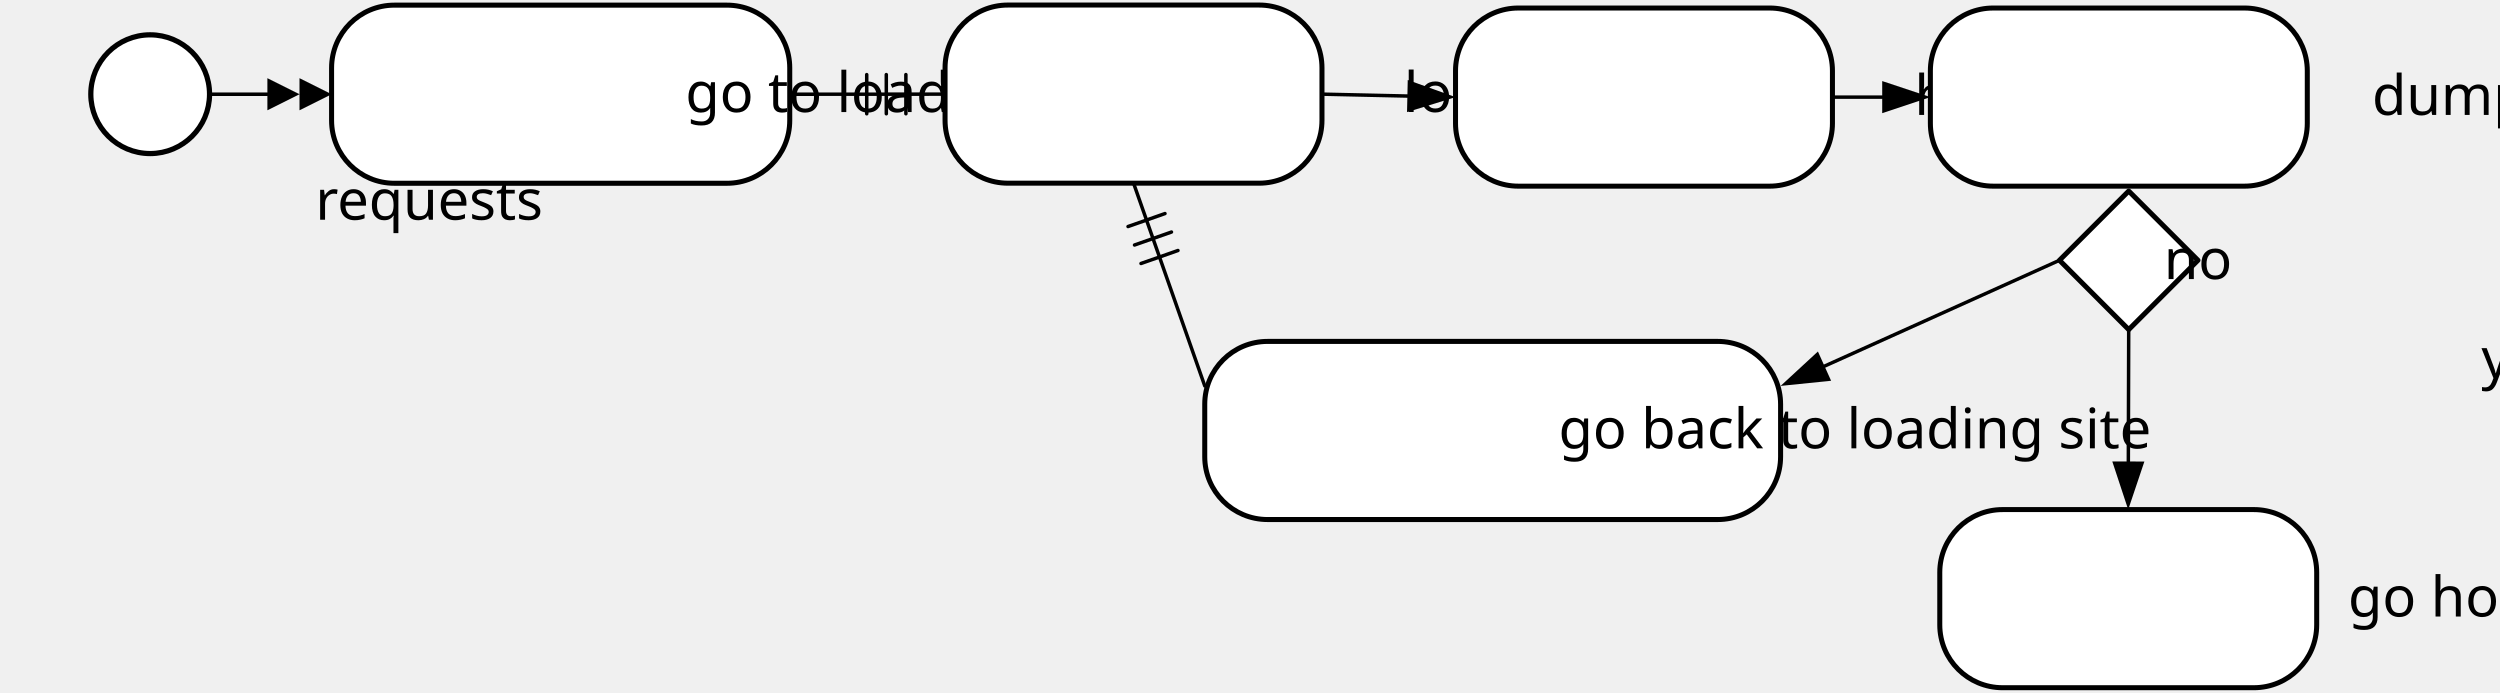
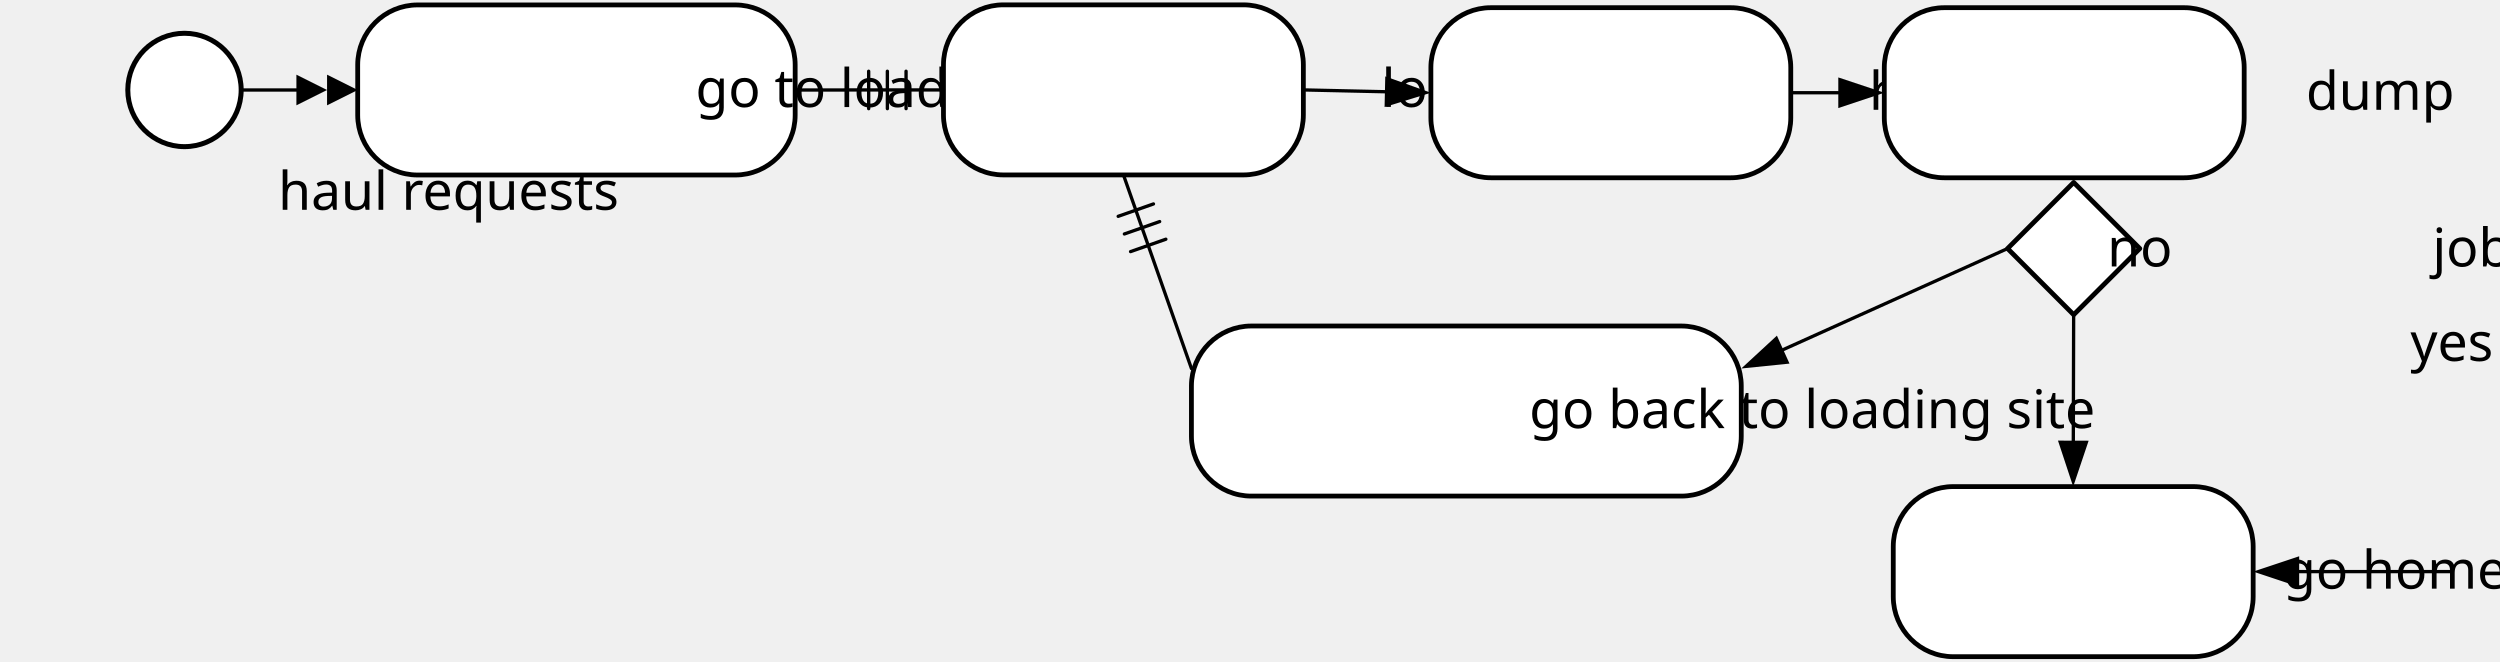
- <svg xmlns="http://www.w3.org/2000/svg" xmlns:ns1="http://schemas.microsoft.com/visio/2003/SVGExtensions/" xmlns:xlink="http://www.w3.org/1999/xlink" width="4.975in" height="1.379in" viewBox="0 0 358.17 99.265" xml:space="preserve" color-interpolation-filters="sRGB" class="st10">
+ <svg xmlns="http://www.w3.org/2000/svg" xmlns:ns1="http://schemas.microsoft.com/visio/2003/SVGExtensions/" xmlns:xlink="http://www.w3.org/1999/xlink" width="5.21in" height="1.379in" viewBox="0 0 375.11 99.265" xml:space="preserve" color-interpolation-filters="sRGB" class="st10">
  <ns1:documentProperties ns1:langID="1033" ns1:viewMarkup="false" />
  <style type="text/css">
	
		.st1 {fill:#ffffff;stroke:#000000;stroke-linecap:round;stroke-linejoin:round;stroke-width:0.72}
		.st2 {fill:none;stroke:none;stroke-linecap:round;stroke-linejoin:round;stroke-width:0.75}
		.st3 {fill:#000000;font-family:Calibri;font-size:0.667em}
		.st4 {fill:#ffffff;stroke:#000000;stroke-linecap:round;stroke-linejoin:round;stroke-width:0.75}
		.st5 {marker-end:url(#mrkr26-24);stroke:#000000;stroke-linecap:round;stroke-linejoin:round;stroke-width:0.5}
		.st6 {fill:#000000;fill-opacity:1;stroke:#000000;stroke-opacity:1;stroke-width:0.134}
		.st7 {marker-end:url(#mrkr39-30);stroke:#000000;stroke-linecap:round;stroke-linejoin:round;stroke-width:0.5}
		.st8 {fill:#000000;fill-opacity:1;stroke:#000000;stroke-opacity:1;stroke-width:0.217}
		.st9 {marker-end:url(#mrkr13-44);stroke:#000000;stroke-linecap:round;stroke-linejoin:round;stroke-width:0.5}
		.st10 {fill:none;fill-rule:evenodd;font-size:12px;overflow:visible;stroke-linecap:square;stroke-miterlimit:3}
	
	</style>
  <defs id="Markers">
    <g id="lend26">
      <path d="M 1.5 -0.75 L 1.5 0.75 M 2.25 -0.75 L 2.25 0.75 M 3 -0.75 L 3 0.75 " style="stroke-linecap:round;stroke-linejoin:round;fill:none" />
    </g>
    <marker id="mrkr26-24" class="st6" ns1:arrowType="26" ns1:arrowSize="3" orient="auto" markerUnits="strokeWidth" overflow="visible">
      <use xlink:href="#lend26" transform="scale(-7.48,-7.48) " />
    </marker>
    <g id="lend39">
      <path d="M 0 0 L 2 -1 L 2 1 L 0 0 M 2 0 L 4 -1 L 4 1 L 2 0 " style="stroke:none" />
    </g>
    <marker id="mrkr39-30" class="st8" ns1:arrowType="39" ns1:arrowSize="1" ns1:setback="18.4" refX="-18.4" orient="auto" markerUnits="strokeWidth" overflow="visible">
      <use xlink:href="#lend39" transform="scale(-4.6,-4.6) " />
    </marker>
    <g id="lend13">
      <path d="M 3 1 L 0 0 L 3 -1 L 3 1 " style="stroke:none" />
    </g>
    <marker id="mrkr13-44" class="st8" ns1:arrowType="13" ns1:arrowSize="1" ns1:setback="13.8" refX="-13.8" orient="auto" markerUnits="strokeWidth" overflow="visible">
      <use xlink:href="#lend13" transform="scale(-4.6,-4.6) " />
    </marker>
  </defs>
  <g ns1:mID="0" ns1:index="1" ns1:groupContext="foregroundPage">
    <ns1:pageProperties ns1:drawingScale="0.0393701" ns1:pageScale="0.0393701" ns1:drawingUnits="24" ns1:shadowOffsetX="8.50394" ns1:shadowOffsetY="-8.50394" />
-     <g id="group2-1" transform="translate(47.5047,-73.0206)" ns1:mID="2" ns1:groupContext="group">
+     <g id="group2-1" transform="translate(53.6698,-73.0206)" ns1:mID="2" ns1:groupContext="group">
      <ns1:userDefs>
        <ns1:ud ns1:nameU="UMLShapeType" ns1:val="VT0(40):26" />
        <ns1:ud ns1:nameU="UMLObjectGUID" ns1:val="VT4({75BC298D-07E4-4B8B-8ECA-F6BACAB3BF8C})" />
        <ns1:ud ns1:nameU="UMLError" ns1:val="VT0(0):26" />
        <ns1:ud ns1:nameU="UMLPresOption1" ns1:val="VT0(1):26" />
        <ns1:ud ns1:nameU="UMLSuppressOption" ns1:val="VT0(32):26" />
        <ns1:ud ns1:nameU="UMLVersion" ns1:val="VT0(2):26" />
        <ns1:ud ns1:nameU="UMLAutoLockTextEdit" ns1:val="VT0(1):26" />
        <ns1:ud ns1:nameU="visDescription" ns1:val="VT4(Represents a condition during which an object satisfies some condition, performs an action or waits for an event.)" />
        <ns1:ud ns1:nameU="visVersion" ns1:val="VT0(14):26" />
      </ns1:userDefs>
      <g id="shape3-2" ns1:mID="3" ns1:groupContext="shape">
        <path d="M9 99.27 L56.64 99.27 A9 9 -180 0 0 65.64 90.27 L65.64 82.75 A9 9 -180 0 0 56.64 73.75 L9 73.75 A9 9 -180         0 0 0 82.75 L0 90.27 A9 9 -180 0 0 9 99.27 Z" class="st1" />
      </g>
      <g id="shape4-4" ns1:mID="4" ns1:groupContext="shape">
        <path d="M0 99.27 L53.86 99.27 L0 99.27 Z" class="st2" />
      </g>
      <g id="shape5-6" ns1:mID="5" ns1:groupContext="shape">
        <ns1:textBlock ns1:margins="rect(4,4,4,4)" ns1:tabSpace="42.5197" />
        <ns1:textRect cx="32.82" cy="86.665" width="65.64" height="25.2" />
        <rect x="0" y="74.065" width="65.639" height="25.2" class="st2" />
        <text x="4.91" y="89.07" class="st3" ns1:langID="1031">
          <ns1:paragraph ns1:horizAlign="1" />
          <ns1:tabList />go to loading site</text>
      </g>
    </g>
-     <g id="shape6-9" ns1:mID="6" ns1:groupContext="shape" transform="translate(13.0101,-77.2725)">
+     <g id="shape6-9" ns1:mID="6" ns1:groupContext="shape" transform="translate(19.1752,-77.2725)">
      <ns1:userDefs>
        <ns1:ud ns1:nameU="UMLShapeType" ns1:val="VT0(42):26" />
        <ns1:ud ns1:nameU="UMLObjectGUID" ns1:val="VT4({12E6E42C-706B-4752-AD0F-4FDDC4619606})" />
        <ns1:ud ns1:nameU="UMLError" ns1:val="VT0(0):26" />
        <ns1:ud ns1:nameU="UMLPresOptions" ns1:val="VT0(3):26" />
        <ns1:ud ns1:nameU="UMLVersion" ns1:val="VT0(2):26" />
        <ns1:ud ns1:nameU="visDescription" ns1:val="VT4(Represents the point at which a newly created object starts. )" />
        <ns1:ud ns1:nameU="visVersion" ns1:val="VT0(14):26" />
      </ns1:userDefs>
      <path d="M0 90.76 A8.504 8.504 0 1 1 17.01 90.76 A8.504 8.504 0 0 1 0 90.76 Z" class="st4" />
    </g>
-     <g id="group8-11" transform="translate(135.396,-73.0335)" ns1:mID="8" ns1:groupContext="group">
+     <g id="group8-11" transform="translate(141.561,-73.0335)" ns1:mID="8" ns1:groupContext="group">
      <ns1:userDefs>
        <ns1:ud ns1:nameU="UMLShapeType" ns1:val="VT0(40):26" />
        <ns1:ud ns1:nameU="UMLObjectGUID" ns1:val="VT4({F3DF82E9-5957-4D47-B595-5E7427BFA0E3})" />
        <ns1:ud ns1:nameU="UMLError" ns1:val="VT0(0):26" />
        <ns1:ud ns1:nameU="UMLPresOption1" ns1:val="VT0(1):26" />
        <ns1:ud ns1:nameU="UMLSuppressOption" ns1:val="VT0(32):26" />
        <ns1:ud ns1:nameU="UMLVersion" ns1:val="VT0(2):26" />
        <ns1:ud ns1:nameU="UMLAutoLockTextEdit" ns1:val="VT0(1):26" />
        <ns1:ud ns1:nameU="visDescription" ns1:val="VT4(Represents a condition during which an object satisfies some condition, performs an action or waits for an event.)" />
        <ns1:ud ns1:nameU="visVersion" ns1:val="VT0(14):26" />
      </ns1:userDefs>
      <g id="shape9-12" ns1:mID="9" ns1:groupContext="shape">
        <path d="M9 99.27 L45 99.27 A9 9 -180 0 0 54 90.27 L54 82.75 A9 9 -180 0 0 45 73.75 L9 73.75 A9 9 -180 0 0 0 82.75         L0 90.27 A9 9 -180 0 0 9 99.27 Z" class="st1" />
      </g>
      <g id="shape10-14" ns1:mID="10" ns1:groupContext="shape">
        <path d="M0 99.27 L53.86 99.27 L0 99.27 Z" class="st2" />
      </g>
      <g id="shape11-16" ns1:mID="11" ns1:groupContext="shape">
        <ns1:textBlock ns1:margins="rect(4,4,4,4)" ns1:tabSpace="42.5197" />
        <ns1:textRect cx="27" cy="86.665" width="54" height="25.2" />
        <rect x="0" y="74.065" width="54" height="25.2" class="st2" />
        <text x="19.96" y="89.07" class="st3" ns1:langID="1031">
          <ns1:paragraph ns1:horizAlign="1" />
          <ns1:tabList />load</text>
      </g>
    </g>
-     <g id="shape12-19" ns1:mID="12" ns1:groupContext="shape" transform="translate(113.087,-85.7765) rotate(-0.0332163)">
+     <g id="shape12-19" ns1:mID="12" ns1:groupContext="shape" transform="translate(119.252,-85.7765) rotate(-0.0332163)">
      <path d="M0 99.27 L22.25 99.27" class="st5" />
    </g>
-     <g id="shape13-25" ns1:mID="13" ns1:groupContext="shape" transform="translate(30.018,-85.7765)">
+     <g id="shape13-25" ns1:mID="13" ns1:groupContext="shape" transform="translate(36.1831,-85.7765)">
      <path d="M0 99.27 L8.29 99.27" class="st7" />
    </g>
-     <g id="group17-31" transform="translate(208.53,-72.6071)" ns1:mID="17" ns1:groupContext="group">
+     <g id="group17-31" transform="translate(214.695,-72.6071)" ns1:mID="17" ns1:groupContext="group">
      <ns1:userDefs>
        <ns1:ud ns1:nameU="UMLShapeType" ns1:val="VT0(40):26" />
        <ns1:ud ns1:nameU="UMLObjectGUID" ns1:val="VT4({D1965259-06DF-498C-9510-DEE42AF17386})" />
        <ns1:ud ns1:nameU="UMLError" ns1:val="VT0(0):26" />
        <ns1:ud ns1:nameU="UMLPresOption1" ns1:val="VT0(1):26" />
        <ns1:ud ns1:nameU="UMLSuppressOption" ns1:val="VT0(32):26" />
        <ns1:ud ns1:nameU="UMLVersion" ns1:val="VT0(2):26" />
        <ns1:ud ns1:nameU="UMLAutoLockTextEdit" ns1:val="VT0(1):26" />
        <ns1:ud ns1:nameU="visDescription" ns1:val="VT4(Represents a condition during which an object satisfies some condition, performs an action or waits for an event.)" />
        <ns1:ud ns1:nameU="visVersion" ns1:val="VT0(14):26" />
      </ns1:userDefs>
      <g id="shape18-32" ns1:mID="18" ns1:groupContext="shape">
        <path d="M9 99.27 L45 99.27 A9 9 -180 0 0 54 90.27 L54 82.75 A9 9 -180 0 0 45 73.75 L9 73.75 A9 9 -180 0 0 0 82.75         L0 90.27 A9 9 -180 0 0 9 99.27 Z" class="st1" />
      </g>
      <g id="shape19-34" ns1:mID="19" ns1:groupContext="shape">
        <path d="M0 99.27 L53.86 99.27 L0 99.27 Z" class="st2" />
      </g>
      <g id="shape20-36" ns1:mID="20" ns1:groupContext="shape">
        <ns1:textBlock ns1:margins="rect(4,4,4,4)" ns1:tabSpace="42.5197" />
        <ns1:textRect cx="27" cy="86.665" width="54" height="25.2" />
        <rect x="0" y="74.065" width="54" height="25.2" class="st2" />
        <text x="19.96" y="89.07" class="st3" ns1:langID="1031">
          <ns1:paragraph ns1:horizAlign="1" />
          <ns1:tabList />haul</text>
      </g>
    </g>
-     <g id="shape21-39" ns1:mID="21" ns1:groupContext="shape" transform="translate(191.608,-85.7647) rotate(1.27663)">
+     <g id="shape21-39" ns1:mID="21" ns1:groupContext="shape" transform="translate(197.773,-85.7647) rotate(1.27663)">
      <path d="M0 99.27 L12.24 99.27" class="st9" />
    </g>
-     <g id="group22-45" transform="translate(276.561,-72.6071)" ns1:mID="22" ns1:groupContext="group">
+     <g id="group22-45" transform="translate(282.726,-72.6071)" ns1:mID="22" ns1:groupContext="group">
      <ns1:userDefs>
        <ns1:ud ns1:nameU="UMLShapeType" ns1:val="VT0(40):26" />
        <ns1:ud ns1:nameU="UMLObjectGUID" ns1:val="VT4({58B56F2A-E548-4E08-B3FE-A1374E62FDB3})" />
        <ns1:ud ns1:nameU="UMLError" ns1:val="VT0(0):26" />
        <ns1:ud ns1:nameU="UMLPresOption1" ns1:val="VT0(1):26" />
        <ns1:ud ns1:nameU="UMLSuppressOption" ns1:val="VT0(32):26" />
        <ns1:ud ns1:nameU="UMLVersion" ns1:val="VT0(2):26" />
        <ns1:ud ns1:nameU="UMLAutoLockTextEdit" ns1:val="VT0(1):26" />
        <ns1:ud ns1:nameU="visDescription" ns1:val="VT4(Represents a condition during which an object satisfies some condition, performs an action or waits for an event.)" />
        <ns1:ud ns1:nameU="visVersion" ns1:val="VT0(14):26" />
      </ns1:userDefs>
      <g id="shape23-46" ns1:mID="23" ns1:groupContext="shape">
        <path d="M9 99.27 L45 99.27 A9 9 -180 0 0 54 90.27 L54 82.75 A9 9 -180 0 0 45 73.75 L9 73.75 A9 9 -180 0 0 0 82.75         L0 90.27 A9 9 -180 0 0 9 99.27 Z" class="st1" />
      </g>
      <g id="shape24-48" ns1:mID="24" ns1:groupContext="shape">
        <path d="M0 99.27 L53.86 99.27 L0 99.27 Z" class="st2" />
      </g>
      <g id="shape25-50" ns1:mID="25" ns1:groupContext="shape">
        <ns1:textBlock ns1:margins="rect(4,4,4,4)" ns1:tabSpace="42.5197" />
        <ns1:textRect cx="27" cy="86.665" width="54" height="25.2" />
        <rect x="0" y="74.065" width="54" height="25.2" class="st2" />
        <text x="17.5" y="89.07" class="st3" ns1:langID="1031">
          <ns1:paragraph ns1:horizAlign="1" />
          <ns1:tabList />dump</text>
      </g>
    </g>
-     <g id="shape26-53" ns1:mID="26" ns1:groupContext="shape" transform="translate(262.53,-85.363)">
+     <g id="shape26-53" ns1:mID="26" ns1:groupContext="shape" transform="translate(268.695,-85.363)">
      <path d="M0 99.27 L7.13 99.27" class="st9" />
    </g>
-     <g id="shape27-58" ns1:mID="27" ns1:groupContext="shape" transform="translate(295.057,-52.0571)">
+     <g id="shape27-58" ns1:mID="27" ns1:groupContext="shape" transform="translate(301.222,-52.0571)">
      <ns1:userDefs>
        <ns1:ud ns1:nameU="UMLShapeType" ns1:val="VT0(62):26" />
        <ns1:ud ns1:nameU="UMLObjectGUID" ns1:val="VT4({C05D8B15-9409-4E90-832B-9859B6EAF4B2})" />
        <ns1:ud ns1:nameU="UMLError" ns1:val="VT0(0):26" />
        <ns1:ud ns1:nameU="UMLPresOption1" ns1:val="VT0(3):26" />
        <ns1:ud ns1:nameU="UMLVersion" ns1:val="VT0(2):26" />
        <ns1:ud ns1:nameU="visDescription" ns1:val="VT4(Expresses a decision when guard conditions are used to indicate different possible transitions that are Boolean dependent.)" />
        <ns1:ud ns1:nameU="visVersion" ns1:val="VT0(14):26" />
      </ns1:userDefs>
      <path d="M9.92 79.42 L19.84 89.34 L9.92 99.27 L0 89.34 L9.92 79.42 Z" class="st1" />
    </g>
-     <g id="shape28-60" ns1:mID="28" ns1:groupContext="shape" transform="translate(335.831,127.792) rotate(155.748)">
+     <g id="shape28-60" ns1:mID="28" ns1:groupContext="shape" transform="translate(341.996,127.792) rotate(155.748)">
      <path d="M0 99.27 L36.92 99.27" class="st9" />
    </g>
-     <g id="shape29-65" ns1:mID="29" ns1:groupContext="shape" transform="translate(317.735,-56.0256)">
+     <g id="shape29-65" ns1:mID="29" ns1:groupContext="shape" transform="translate(323.9,-56.0256)">
      <ns1:textBlock ns1:margins="rect(0,0,0,0)" ns1:tabSpace="42.5197" />
      <ns1:textRect cx="19.843" cy="93.596" width="39.69" height="11.339" />
      <rect x="0" y="87.927" width="39.685" height="11.339" class="st2" />
      <text x="3.61" y="96" class="st3" ns1:langID="1031">
        <ns1:paragraph ns1:horizAlign="1" />
        <ns1:tabList />job done?</text>
    </g>
-     <g id="group30-68" transform="translate(172.601,-24.8445)" ns1:mID="30" ns1:groupContext="group">
+     <g id="group30-68" transform="translate(178.766,-24.8445)" ns1:mID="30" ns1:groupContext="group">
      <ns1:userDefs>
        <ns1:ud ns1:nameU="UMLShapeType" ns1:val="VT0(40):26" />
        <ns1:ud ns1:nameU="UMLObjectGUID" ns1:val="VT4({78871F6A-53BC-4C0F-9097-12E866934EEE})" />
        <ns1:ud ns1:nameU="UMLError" ns1:val="VT0(0):26" />
        <ns1:ud ns1:nameU="UMLPresOption1" ns1:val="VT0(1):26" />
        <ns1:ud ns1:nameU="UMLSuppressOption" ns1:val="VT0(32):26" />
        <ns1:ud ns1:nameU="UMLVersion" ns1:val="VT0(2):26" />
        <ns1:ud ns1:nameU="UMLAutoLockTextEdit" ns1:val="VT0(1):26" />
        <ns1:ud ns1:nameU="visDescription" ns1:val="VT4(Represents a condition during which an object satisfies some condition, performs an action or waits for an event.)" />
        <ns1:ud ns1:nameU="visVersion" ns1:val="VT0(14):26" />
      </ns1:userDefs>
      <g id="shape31-69" ns1:mID="31" ns1:groupContext="shape">
        <path d="M9 99.27 L73.5 99.27 A9 9 -180 0 0 82.5 90.27 L82.5 82.75 A9 9 -180 0 0 73.5 73.75 L9 73.75 A9 9 -180 0         0 0 82.75 L0 90.27 A9 9 -180 0 0 9 99.27 Z" class="st1" />
      </g>
      <g id="shape32-71" ns1:mID="32" ns1:groupContext="shape">
        <path d="M0 99.27 L53.86 99.27 L0 99.27 Z" class="st2" />
      </g>
      <g id="shape33-73" ns1:mID="33" ns1:groupContext="shape">
        <ns1:textBlock ns1:margins="rect(4,4,4,4)" ns1:tabSpace="42.5197" />
        <ns1:textRect cx="41.251" cy="86.665" width="82.51" height="25.2" />
        <rect x="0" y="74.065" width="82.503" height="25.2" class="st2" />
        <text x="4.91" y="89.07" class="st3" ns1:langID="1031">
          <ns1:paragraph ns1:horizAlign="1" />
          <ns1:tabList />go back to loading site</text>
      </g>
    </g>
-     <g id="shape34-76" ns1:mID="34" ns1:groupContext="shape" transform="translate(78.944,88.181) rotate(-109.352)">
+     <g id="shape34-76" ns1:mID="34" ns1:groupContext="shape" transform="translate(85.1091,88.181) rotate(-109.352)">
      <path d="M0 99.27 L30.8 99.27" class="st5" />
    </g>
-     <g id="group36-81" transform="translate(277.908,-0.75)" ns1:mID="36" ns1:groupContext="group">
+     <g id="group36-81" transform="translate(284.073,-0.75)" ns1:mID="36" ns1:groupContext="group">
      <ns1:userDefs>
        <ns1:ud ns1:nameU="UMLShapeType" ns1:val="VT0(40):26" />
        <ns1:ud ns1:nameU="UMLObjectGUID" ns1:val="VT4({5680744E-F645-4AC9-ACA3-90E85D0EDE47})" />
        <ns1:ud ns1:nameU="UMLError" ns1:val="VT0(0):26" />
        <ns1:ud ns1:nameU="UMLPresOption1" ns1:val="VT0(1):26" />
        <ns1:ud ns1:nameU="UMLSuppressOption" ns1:val="VT0(32):26" />
        <ns1:ud ns1:nameU="UMLVersion" ns1:val="VT0(2):26" />
        <ns1:ud ns1:nameU="UMLAutoLockTextEdit" ns1:val="VT0(1):26" />
        <ns1:ud ns1:nameU="visDescription" ns1:val="VT4(Represents a condition during which an object satisfies some condition, performs an action or waits for an event.)" />
        <ns1:ud ns1:nameU="visVersion" ns1:val="VT0(14):26" />
      </ns1:userDefs>
      <g id="shape37-82" ns1:mID="37" ns1:groupContext="shape">
        <path d="M9 99.27 L45 99.27 A9 9 -180 0 0 54 90.27 L54 82.75 A9 9 -180 0 0 45 73.75 L9 73.75 A9 9 -180 0 0 0 82.75         L0 90.27 A9 9 -180 0 0 9 99.27 Z" class="st1" />
      </g>
      <g id="shape38-84" ns1:mID="38" ns1:groupContext="shape">
        <path d="M0 99.27 L53.86 99.27 L0 99.27 Z" class="st2" />
      </g>
      <g id="shape39-86" ns1:mID="39" ns1:groupContext="shape">
        <ns1:textBlock ns1:margins="rect(4,4,4,4)" ns1:tabSpace="42.5197" />
        <ns1:textRect cx="27" cy="86.665" width="54" height="25.2" />
        <rect x="0" y="74.065" width="54" height="25.2" class="st2" />
        <text x="12.71" y="89.07" class="st3" ns1:langID="1031">
          <ns1:paragraph ns1:horizAlign="1" />
          <ns1:tabList />go home</text>
      </g>
    </g>
-     <g id="shape40-89" ns1:mID="40" ns1:groupContext="shape" transform="translate(404.244,47.4809) rotate(90.1574)">
+     <g id="shape40-89" ns1:mID="40" ns1:groupContext="shape" transform="translate(410.409,47.4809) rotate(90.1574)">
      <path d="M0 99.27 L18.9 99.27" class="st9" />
    </g>
-     <g id="shape41-94" ns1:mID="41" ns1:groupContext="shape" transform="translate(316.317,-41.8524)">
+     <g id="shape41-94" ns1:mID="41" ns1:groupContext="shape" transform="translate(322.482,-41.8524)">
      <ns1:textBlock ns1:margins="rect(0,0,0,0)" ns1:tabSpace="42.5197" />
      <ns1:textRect cx="7.087" cy="93.596" width="14.18" height="11.339" />
      <rect x="0" y="87.927" width="14.173" height="11.339" class="st2" />
      <text x="1.72" y="96" class="st3" ns1:langID="1031">
        <ns1:paragraph ns1:horizAlign="1" />
        <ns1:tabList />yes</text>
    </g>
-     <g id="shape42-97" ns1:mID="42" ns1:groupContext="shape" transform="translate(269.546,-56.0256)">
+     <g id="shape42-97" ns1:mID="42" ns1:groupContext="shape" transform="translate(275.711,-56.0256)">
      <ns1:textBlock ns1:margins="rect(0,0,0,0)" ns1:tabSpace="42.5197" />
      <ns1:textRect cx="7.214" cy="93.596" width="14.43" height="11.339" />
      <rect x="0" y="87.927" width="14.428" height="11.339" class="st2" />
      <text x="3" y="96" class="st3" ns1:langID="1031">
        <ns1:paragraph ns1:horizAlign="1" />
        <ns1:tabList />no</text>
    </g>
    <g id="shape43-100" ns1:mID="43" ns1:groupContext="shape" transform="translate(0.75,-64.5295)">
-       <ns1:textBlock ns1:margins="rect(4,4,4,4)" ns1:tabSpace="42.5197" />
-       <ns1:textRect cx="21.012" cy="93.596" width="42.03" height="11.339" />
-       <rect x="0" y="87.927" width="42.024" height="11.339" class="st2" />
-       <text x="6.97" y="96" class="st3" ns1:langID="1031">
-         <ns1:paragraph ns1:horizAlign="1" />
-         <ns1:tabList />requests</text>
+       <ns1:textBlock ns1:margins="rect(0,0,0,0)" ns1:tabSpace="42.5197" />
+       <ns1:textRect cx="25.512" cy="93.596" width="51.03" height="11.339" />
+       <rect x="0" y="87.927" width="51.024" height="11.339" class="st2" />
+       <text x="3.52" y="96" class="st3" ns1:langID="1031">
+         <ns1:paragraph ns1:horizAlign="1" />
+         <ns1:tabList />haul requests</text>
+     </g>
+     <g id="shape51-103" ns1:mID="51" ns1:groupContext="shape" transform="translate(367.837,185.025) rotate(180)">
+       <path d="M0 99.27 L22.86 99.27" class="st9" />
    </g>
  </g>
</svg>
